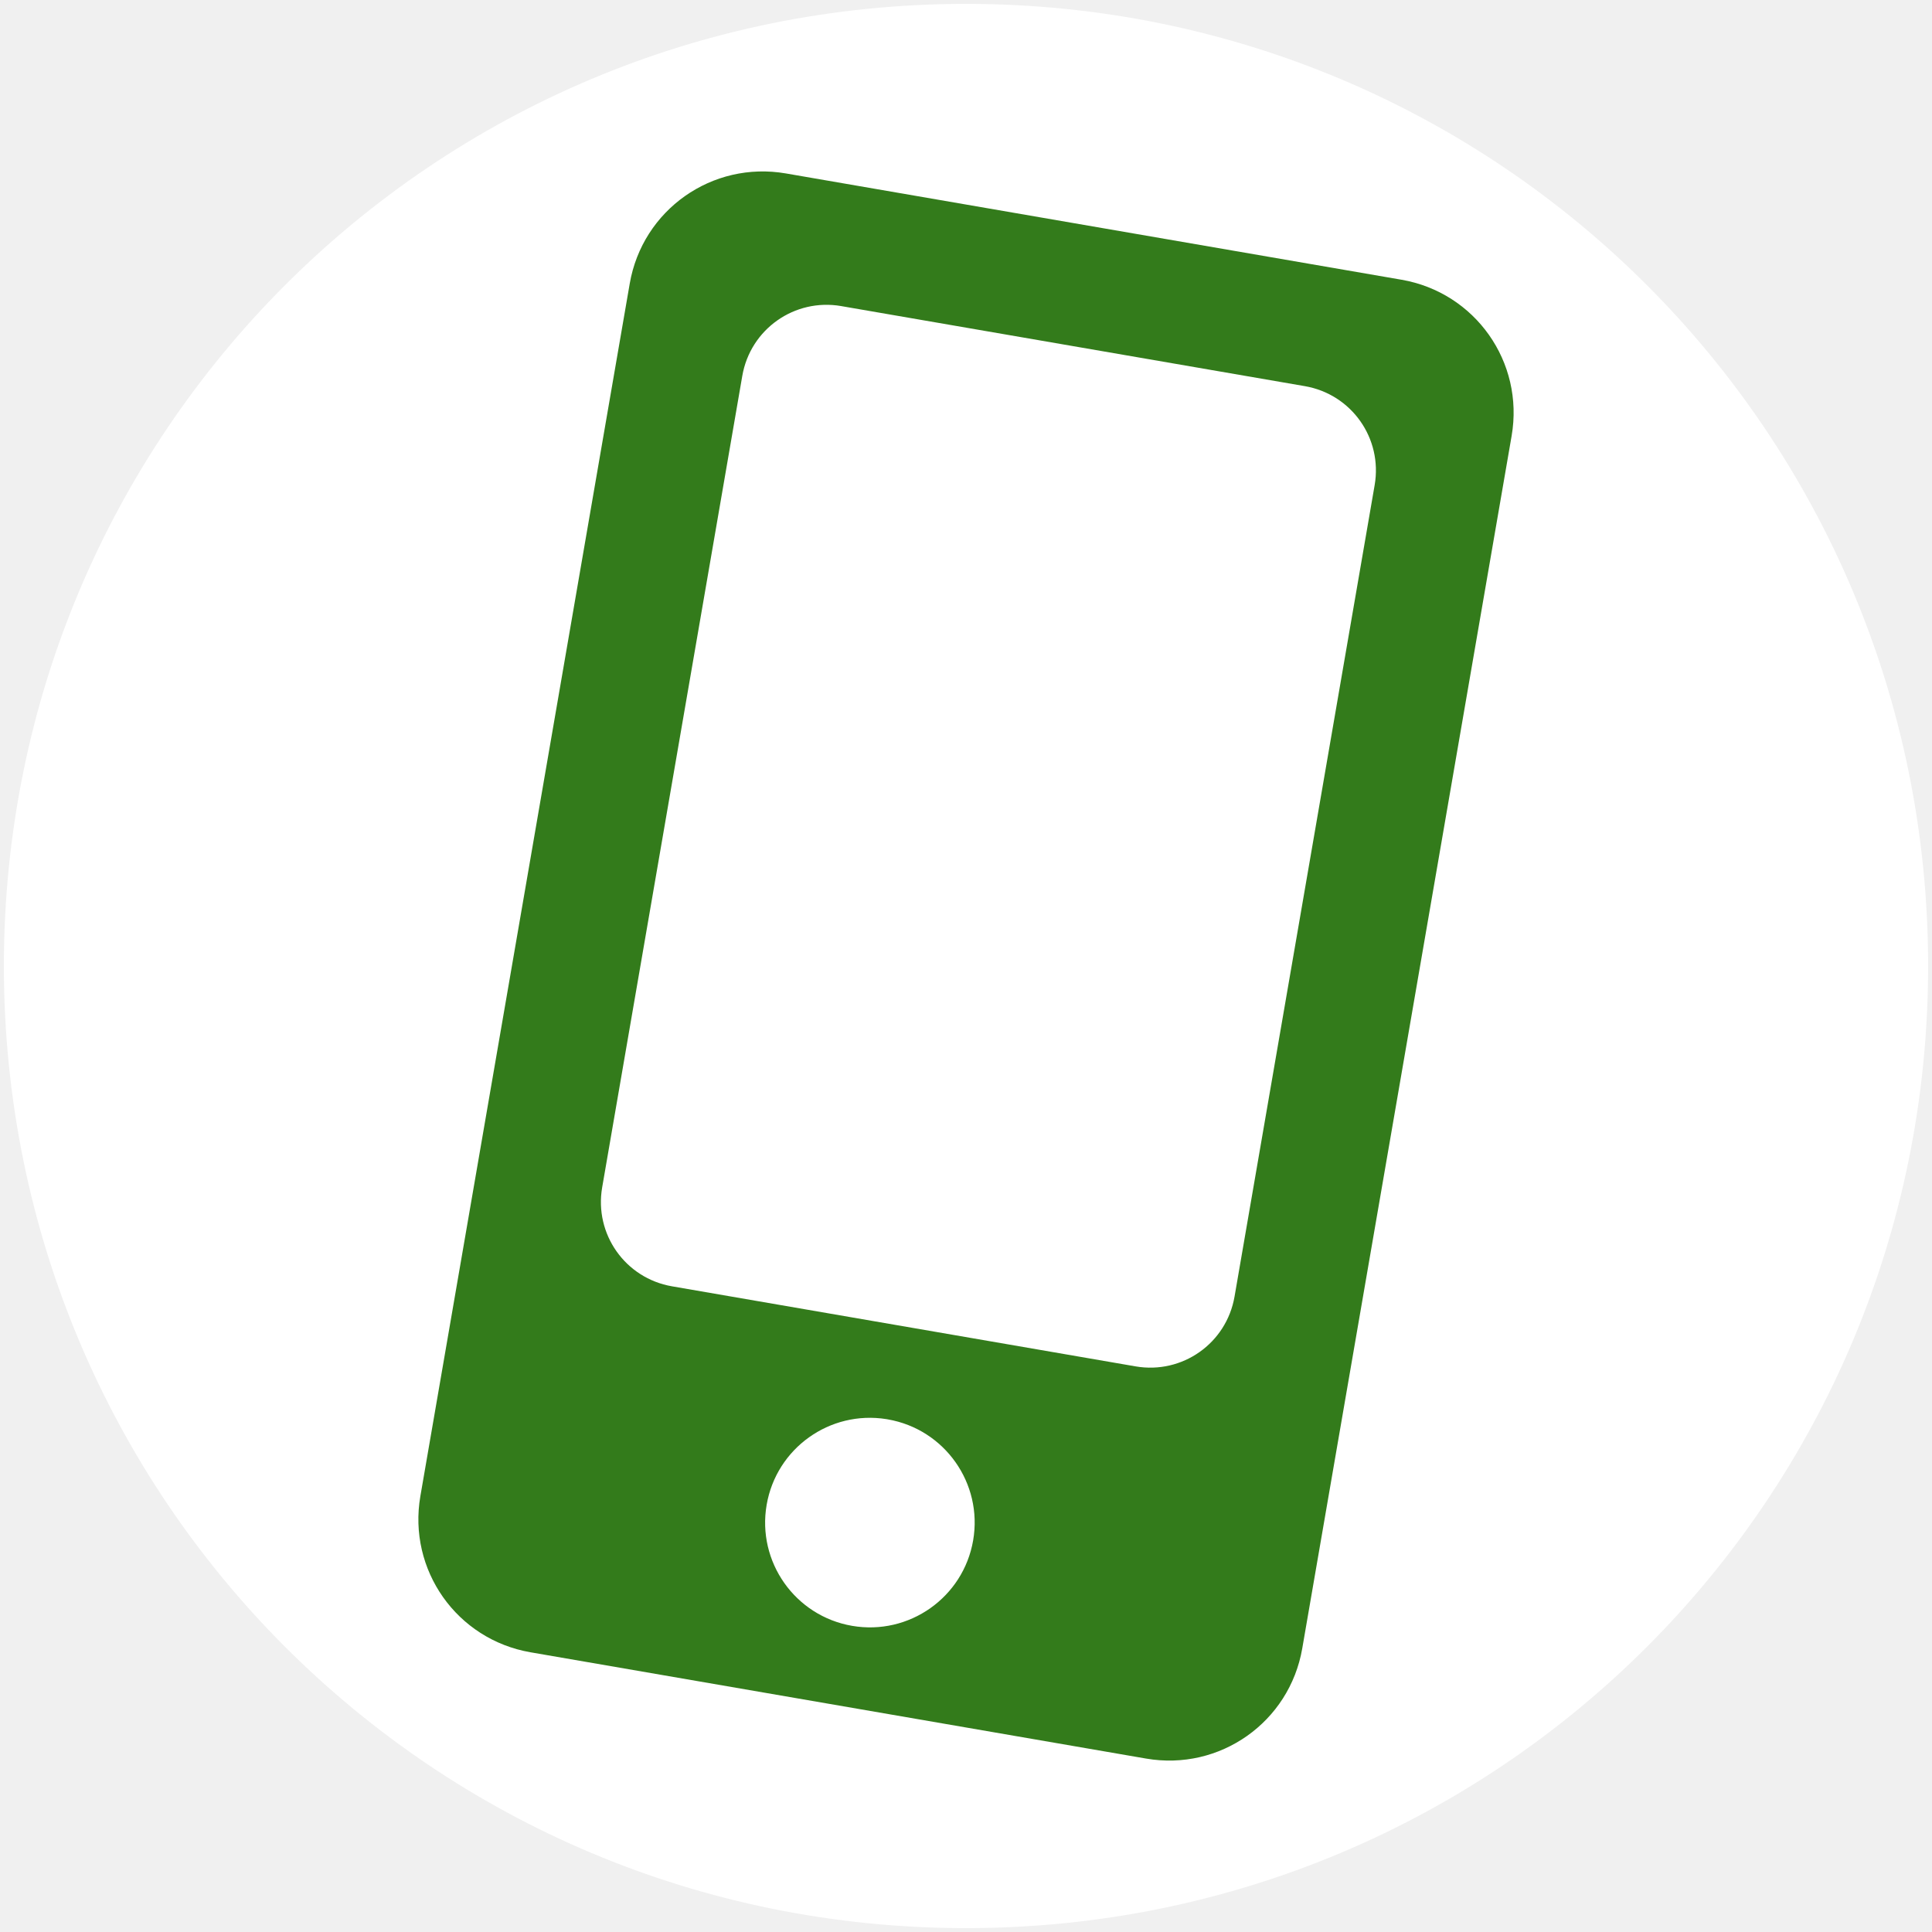
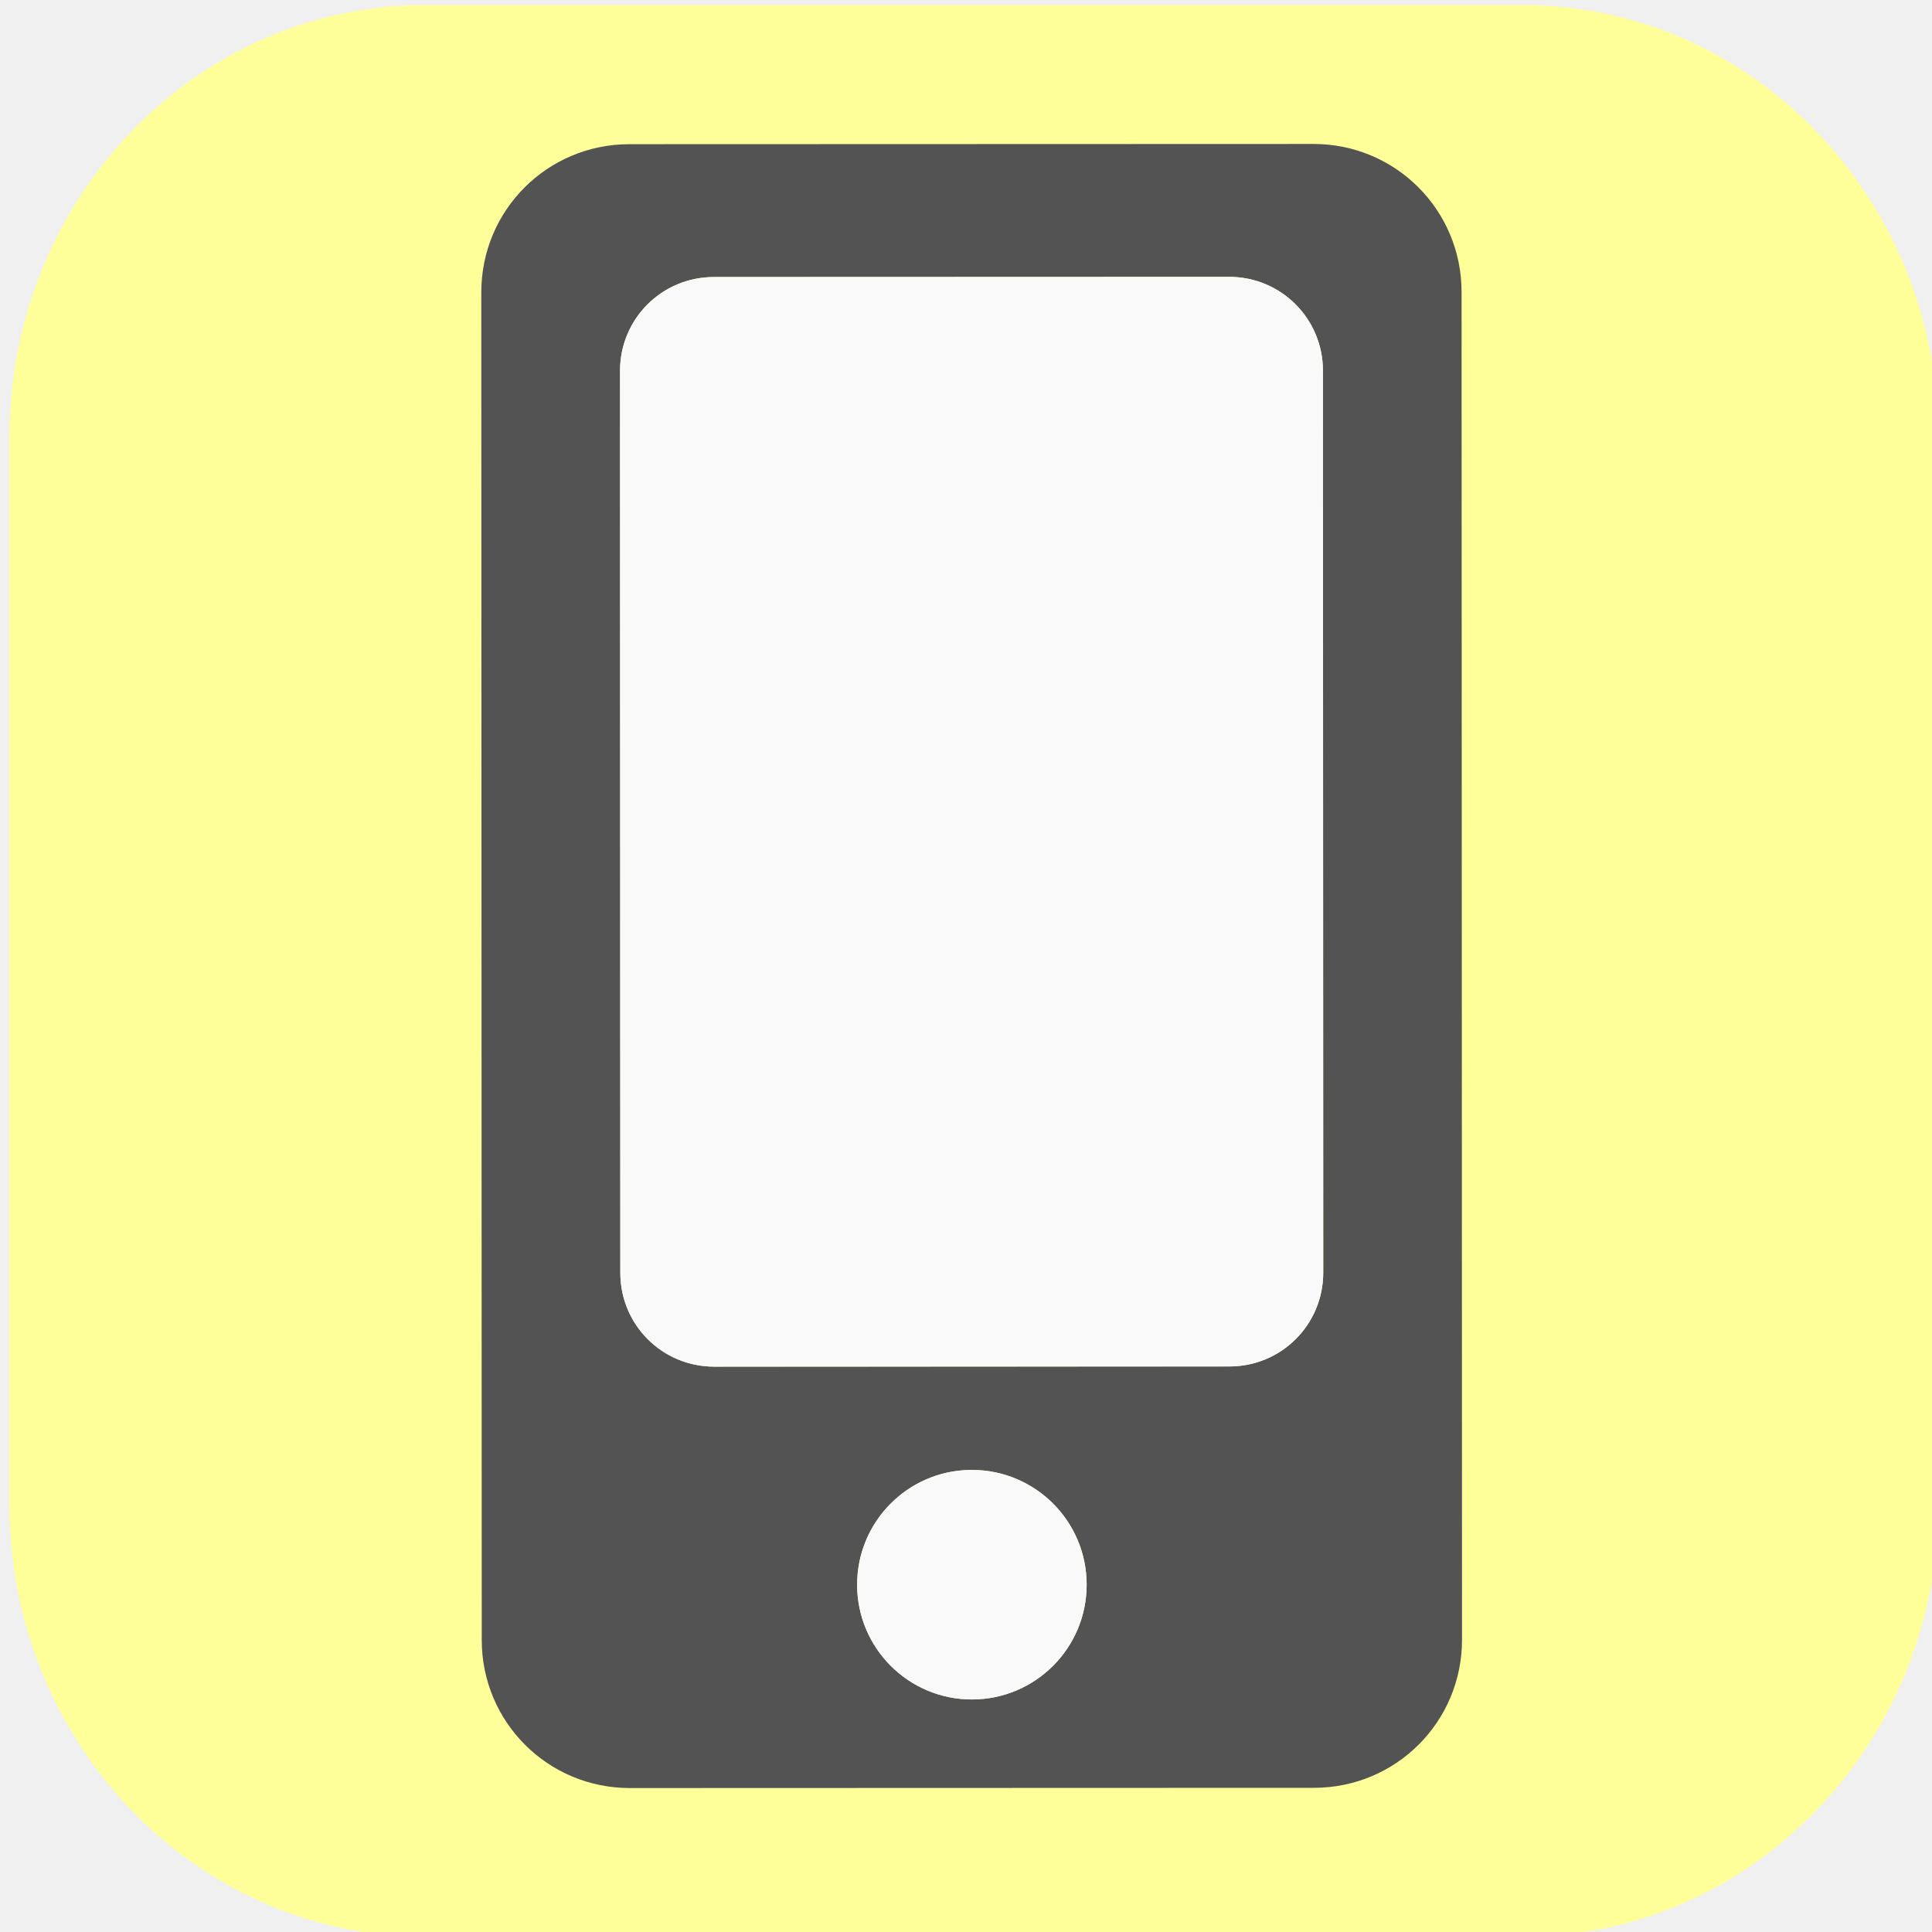
<svg xmlns="http://www.w3.org/2000/svg" enable-background="new 0 0 123.9 120.1" version="1.1" viewBox="0 0 128 128" id="svg8" width="128" height="128">
-   <defs id="defs12" />
+   <defs id="defs12">
+     <rect x="151.136" y="-13.77" width="205.658" height="160.595" id="rect914" />
+   </defs>
  <style type="text/css" id="style2">.st0{fill:#494547;} .st1{fill:#FFFFFF;}</style>
-   <path class="st0" d="M 64,0.257 C 28.696,0.257 0.257,28.696 0.257,64 0.257,99.304 28.696,127.743 64,127.743 99.304,127.743 127.743,99.304 127.743,64 127.743,28.696 99.304,0.257 64,0.257 Z" id="path4" style="fill:#ffffff;fill-opacity:1;stroke-width:2.452" />
-   <path id="rect839" style="color:#000000;overflow:visible;fill:#337b1b;fill-opacity:1;fill-rule:evenodd;stroke:none;stroke-width:22.178;stroke-linejoin:round;stroke-opacity:0;paint-order:markers fill stroke;stop-color:#000000" d="m 52.07,11.491 c -4.889,-0.844 -9.505,2.412 -10.349,7.3 L 27.851,99.121 c -0.844,4.889 2.413,9.504 7.302,10.348 l 40.778,7.041 c 4.889,0.844 9.503,-2.412 10.347,-7.3 L 100.149,28.879 c 0.844,-4.889 -2.412,-9.503 -7.3,-10.347 z m 3.666,8.789 30.711,5.303 c 3.098,0.535 5.162,3.46 4.627,6.558 l -9.282,53.758 c -0.535,3.098 -3.46,5.162 -6.558,4.627 L 44.523,85.222 c -3.098,-0.535 -5.162,-3.46 -4.627,-6.558 l 9.282,-53.758 c 0.535,-3.098 3.46,-5.162 6.558,-4.627 z m 2.992,73.741 c 0.029,0.005 0.058,0.01 0.086,0.015 3.778,0.652 6.311,4.244 5.659,8.021 -0.652,3.778 -4.244,6.311 -8.021,5.659 -3.778,-0.652 -6.311,-4.244 -5.659,-8.021 0.646,-3.744 4.183,-6.273 7.935,-5.674 z" />
+   <rect style="color:#000000;overflow:visible;fill:#ffff9a;fill-opacity:1;fill-rule:evenodd;stroke:none;stroke-width:7.487;stroke-linecap:round;stroke-linejoin:bevel;stroke-miterlimit:4;stroke-dasharray:none;stop-color:#000000" id="rect860" width="127.801" height="127.978" x="0.626" y="0.335" ry="28.66" rx="27.548" />
+   <path id="rect839" style="color:#000000;overflow:visible;fill:#535353;fill-opacity:1;fill-rule:evenodd;stroke:none;stroke-width:24.293;stroke-linejoin:round;stroke-opacity:0;paint-order:markers fill stroke;stop-color:#000000" d="m 41.694,9.553 c -5.434,0.002 -9.808,4.378 -9.807,9.812 l 0.03,89.293 c 0.002,5.434 4.379,9.807 9.813,9.805 l 45.328,-0.015 c 5.434,-0.002 9.807,-4.378 9.805,-9.812 l -0.03,-89.293 c -0.002,-5.434 -4.378,-9.807 -9.812,-9.805 z m 5.598,8.801 34.137,-0.012 c 3.444,-0.001 6.217,2.77 6.218,6.214 l 0.02,59.756 c 0.001,3.444 -2.77,6.217 -6.214,6.218 l -34.137,0.012 c -3.444,0.001 -6.217,-2.77 -6.218,-6.214 l -0.02,-59.756 c -0.001,-3.444 2.77,-6.217 6.214,-6.218 z m 17,79.032 c 0.032,-1.97e-4 0.064,-1.72e-4 0.096,-3.4e-5 4.199,-0.001 7.604,3.402 7.606,7.601 0.001,4.199 -3.402,7.604 -7.601,7.606 -4.199,10e-4 -7.604,-3.402 -7.606,-7.601 -0.001,-4.162 3.343,-7.552 7.505,-7.606 z" />
+   <path style="color:#000000;overflow:visible;fill:#f9f9f9;fill-opacity:1;fill-rule:evenodd;stroke:none;stroke-width:24.293;stroke-linejoin:round;stroke-opacity:0;paint-order:markers fill stroke;stop-color:#000000" d="m 64.291,97.387 c 0.032,-1.97e-4 0.064,-1.38e-4 0.096,0 4.199,-0.001 7.606,3.4 7.607,7.6 0.001,4.199 -3.402,7.606 -7.602,7.607 -4.199,0.001 -7.604,-3.402 -7.605,-7.602 -0.001,-4.162 3.342,-7.551 7.504,-7.605 z" id="path954" />
+   <path style="color:#000000;overflow:visible;fill:#f9f9f9;fill-opacity:1;fill-rule:evenodd;stroke:none;stroke-width:24.293;stroke-linejoin:round;stroke-opacity:0;paint-order:markers fill stroke;stop-color:#000000" d="m 81.43,18.342 -34.137,0.012 c -3.444,0.001 -6.216,2.775 -6.215,6.219 l 0.02,59.756 c 0.001,3.444 2.775,6.216 6.219,6.215 l 34.137,-0.012 c 3.444,-0.001 6.216,-2.775 6.215,-6.219 l -0.02,-59.756 c -0.001,-3.444 -2.775,-6.216 -6.219,-6.215 z" id="path952" />
</svg>
